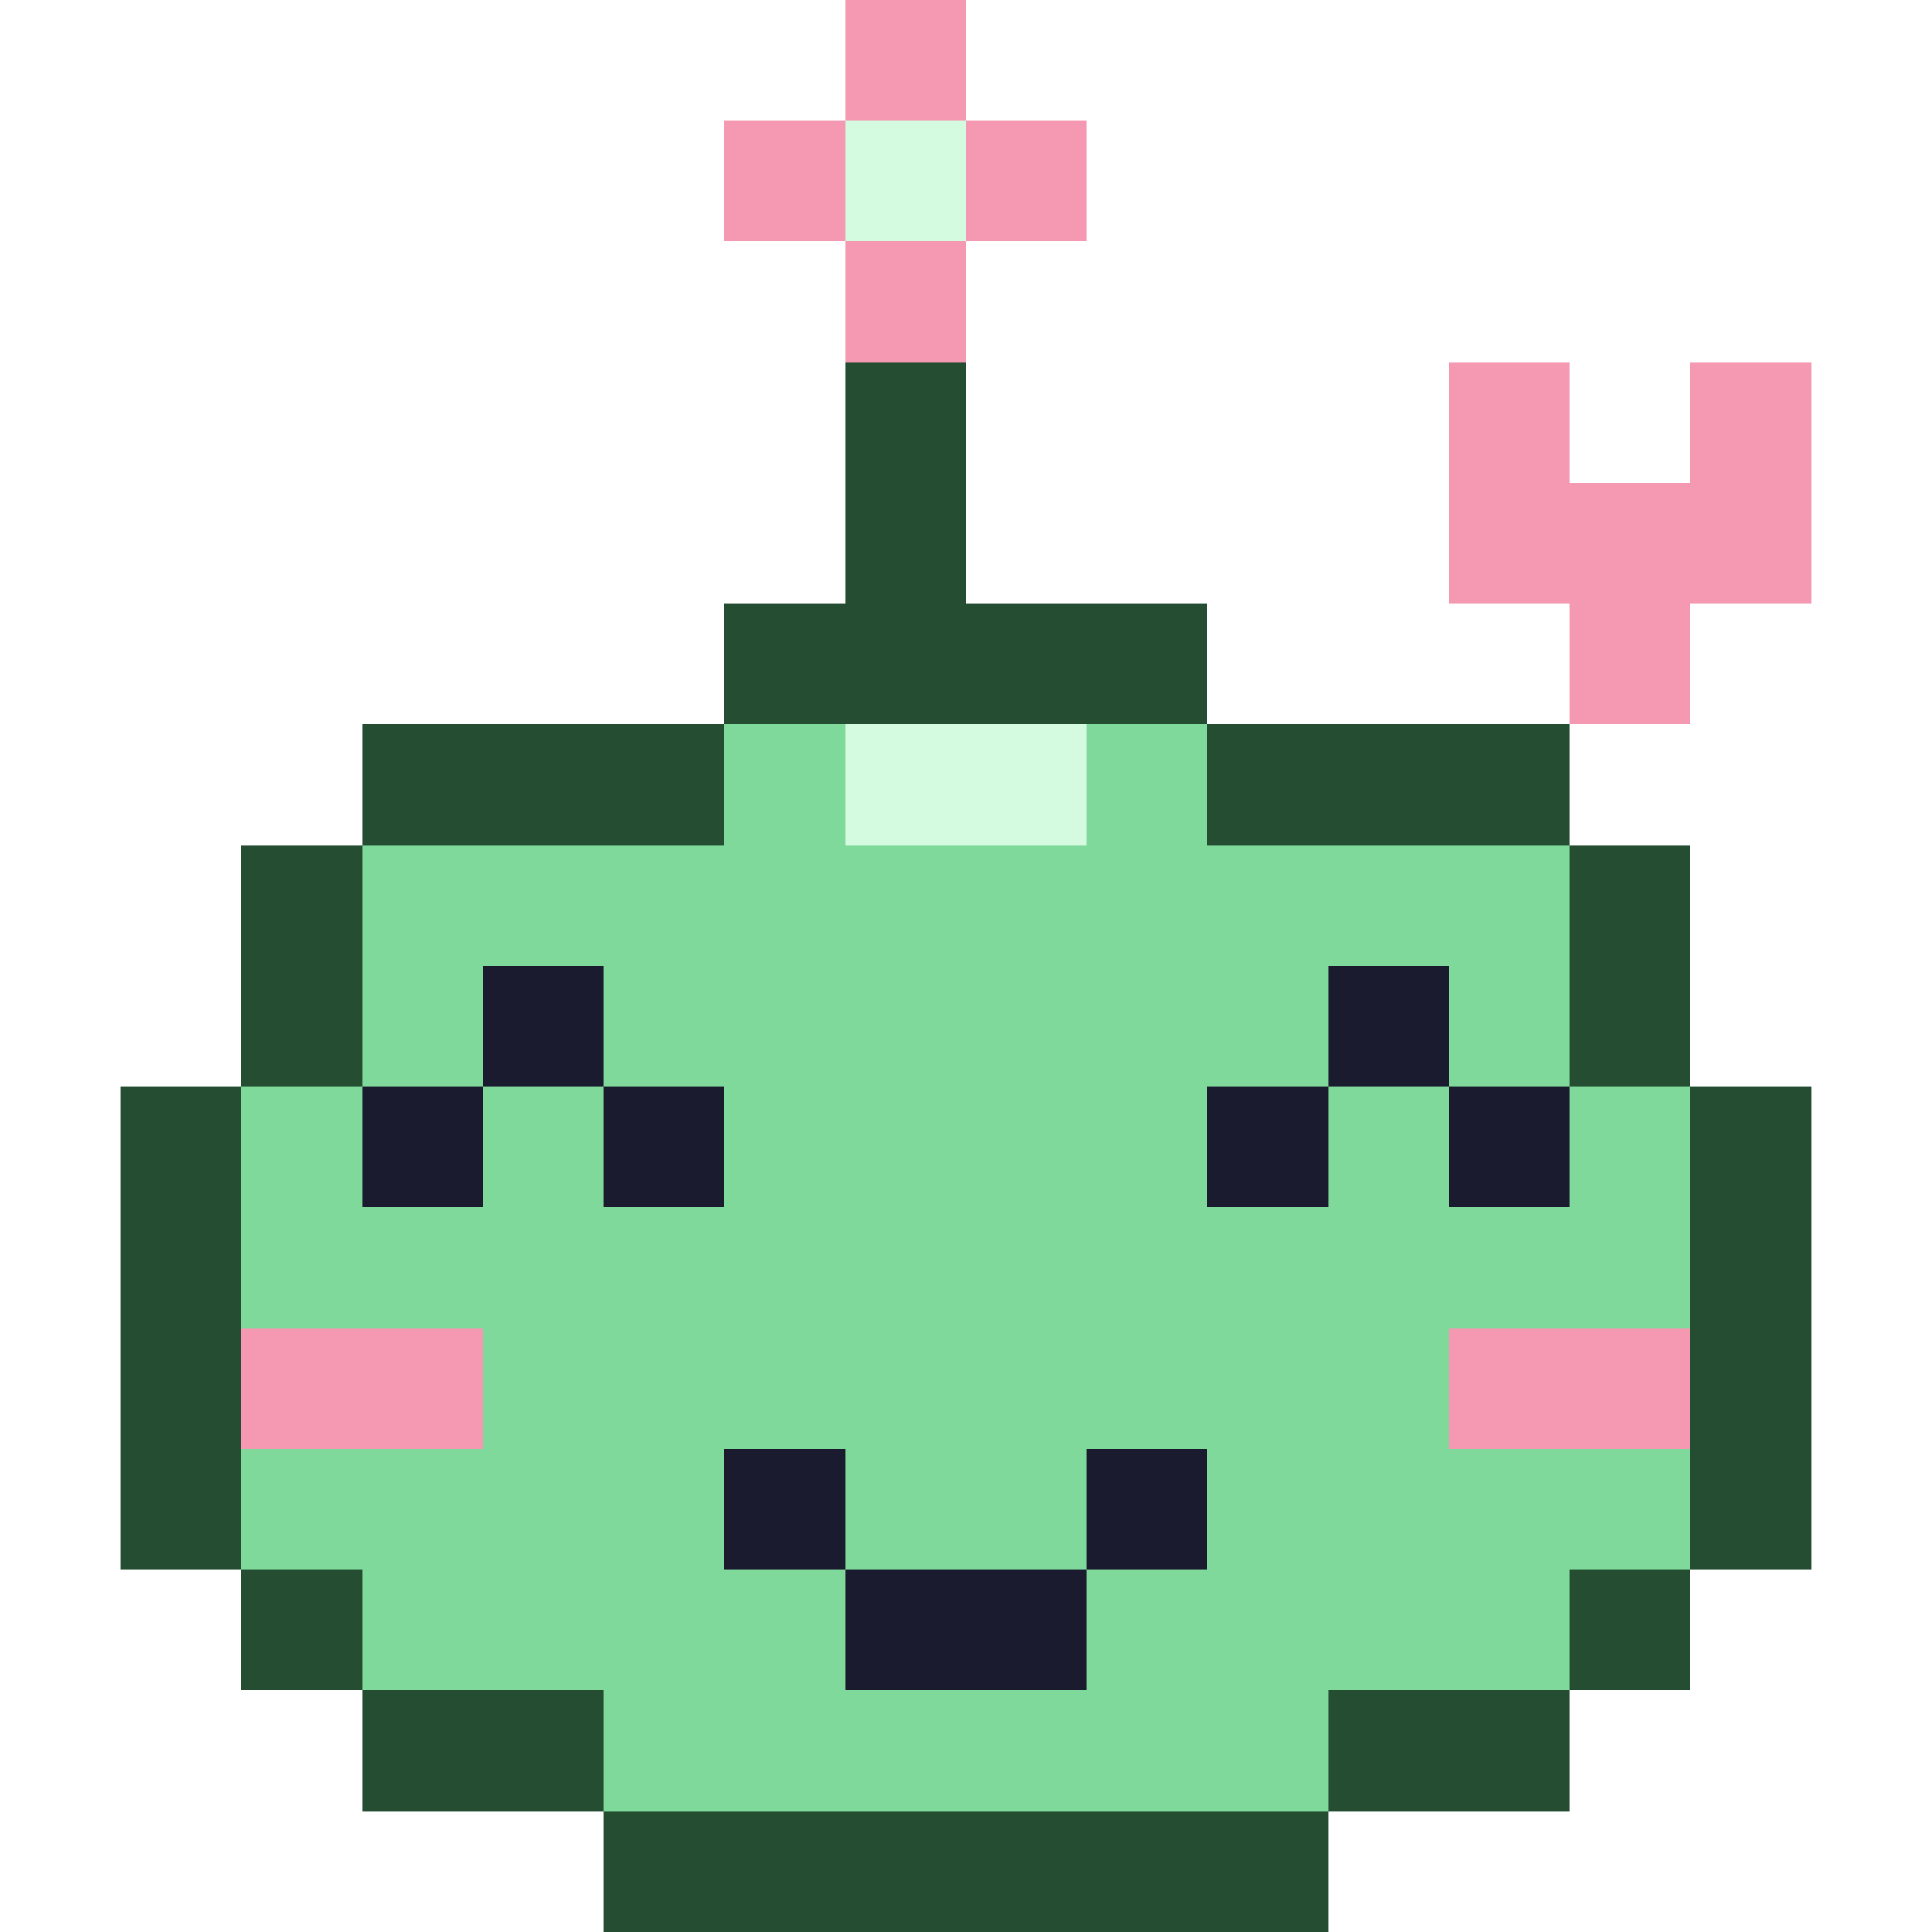
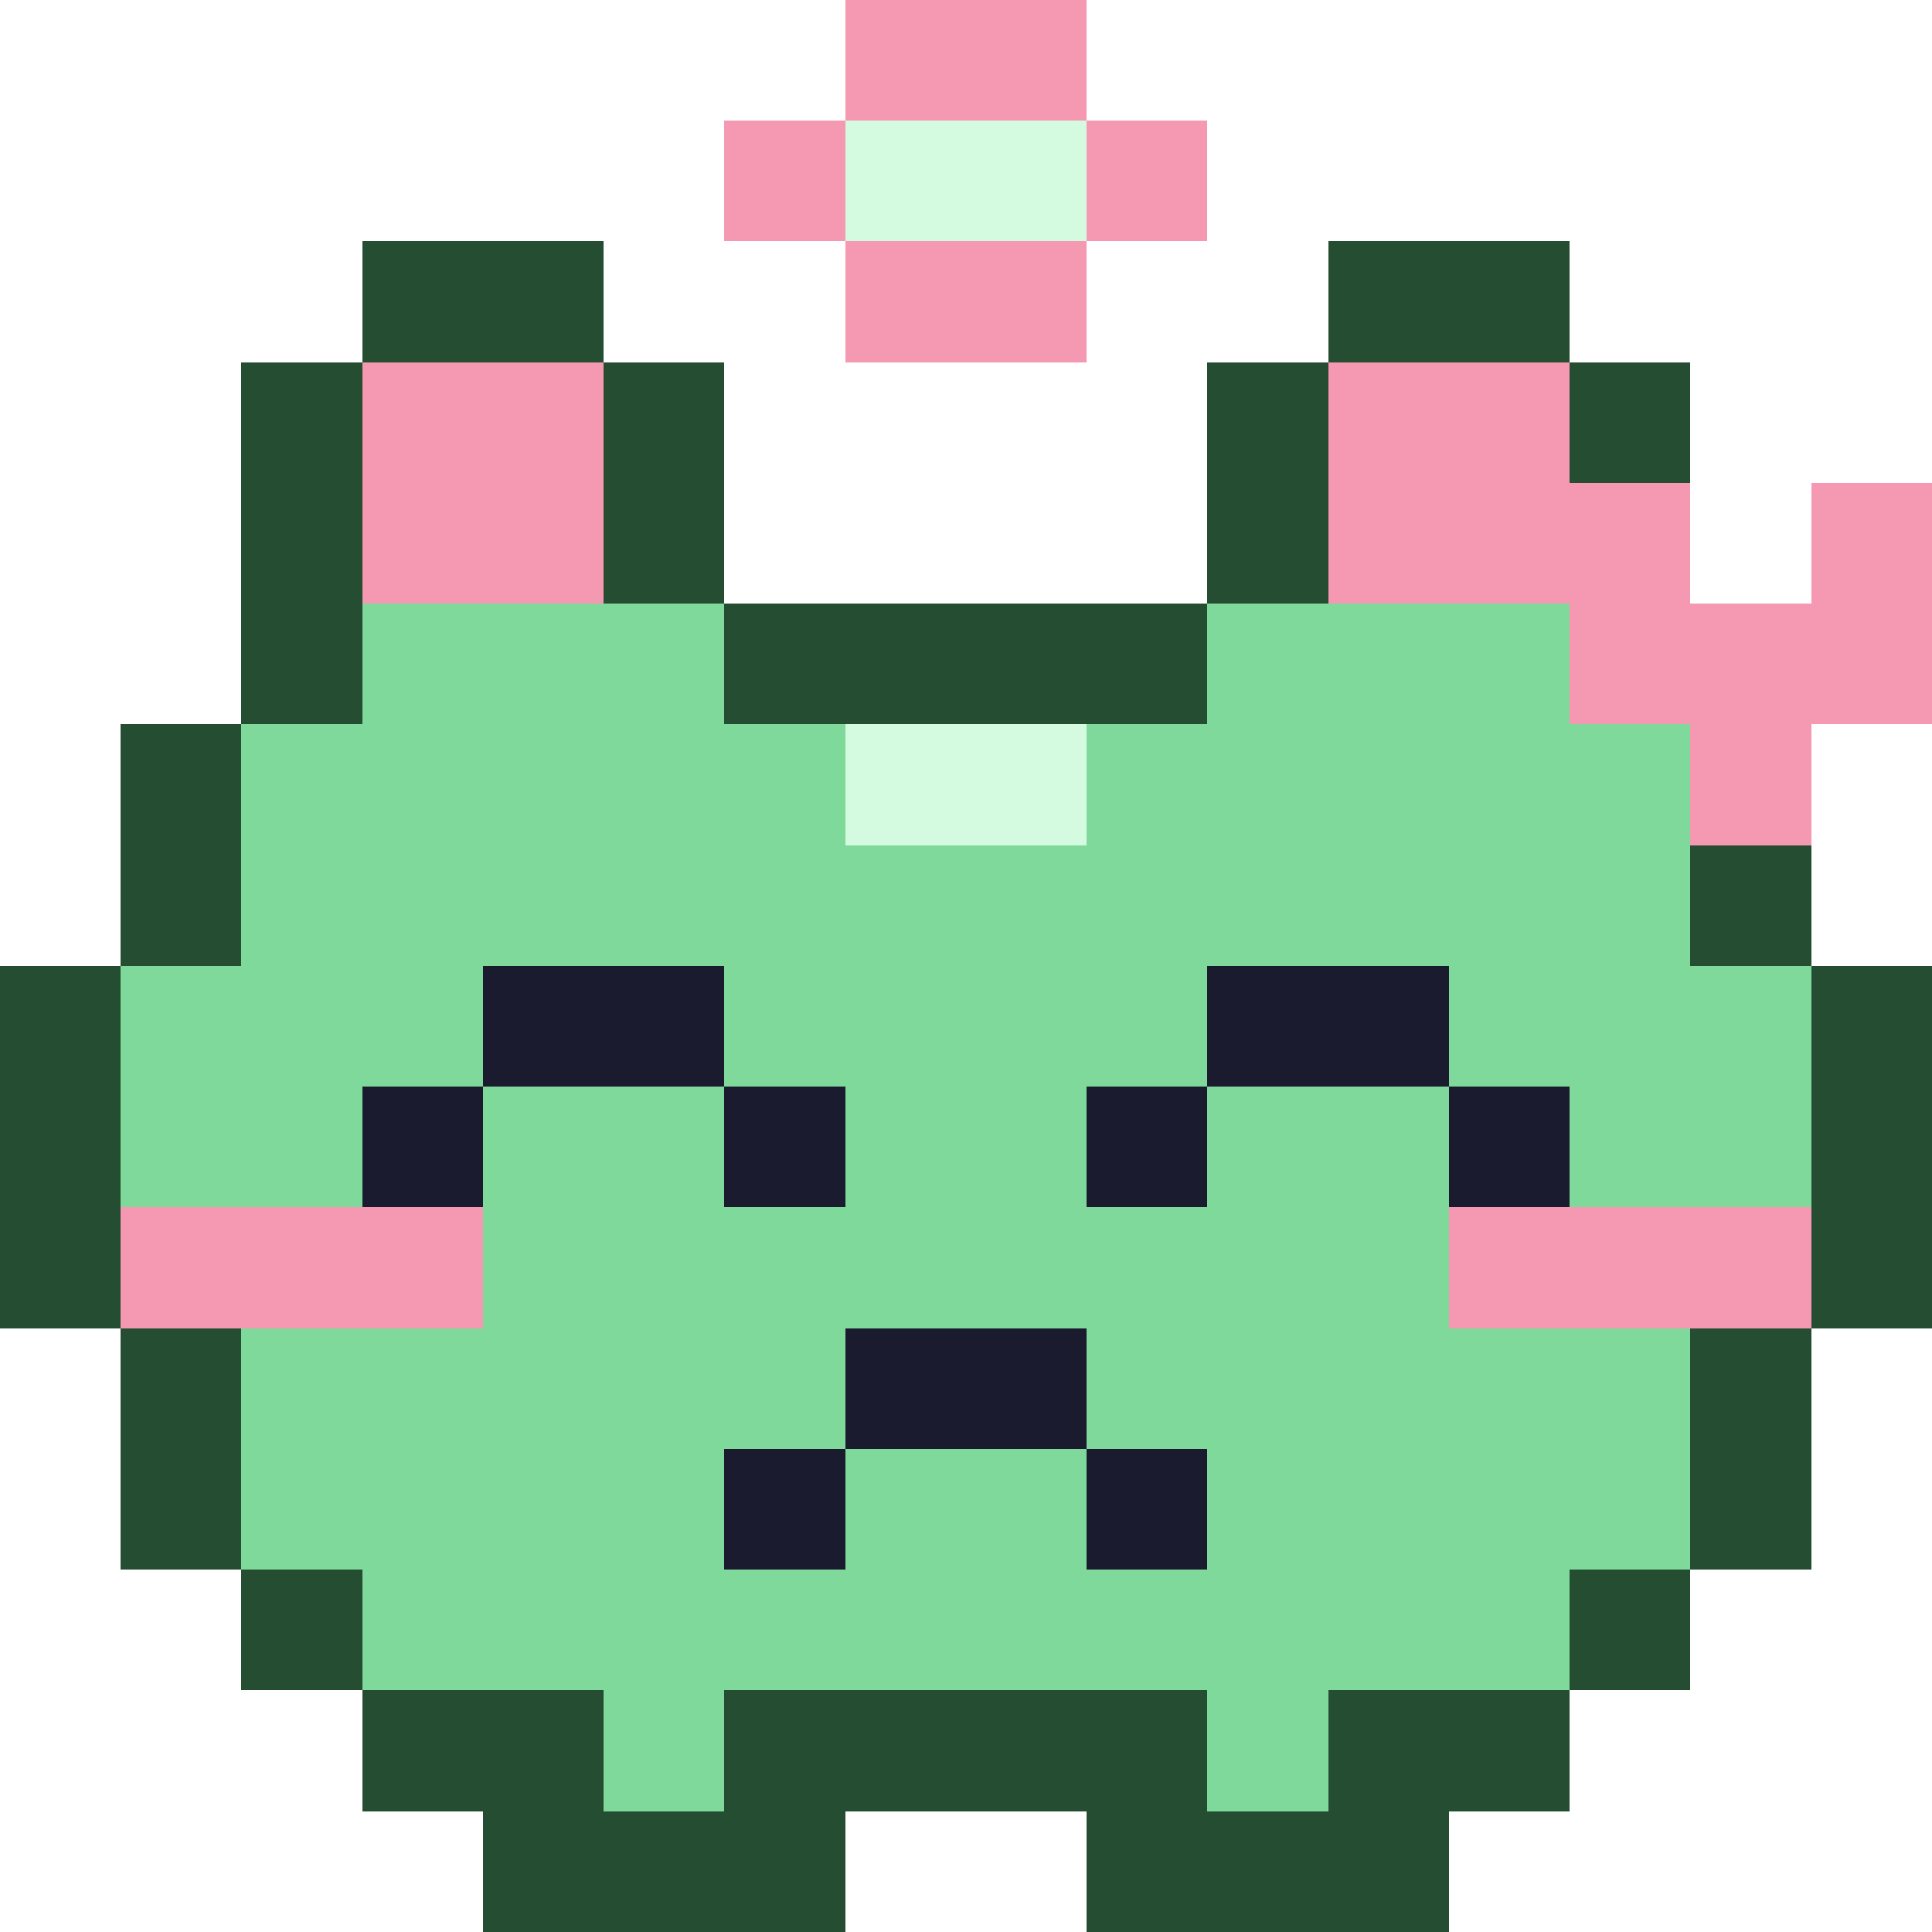
<svg xmlns="http://www.w3.org/2000/svg" viewBox="0 0 16 16" width="128" height="128" shape-rendering="crispEdges">
  <g opacity="1">
    <animate attributeName="opacity" values="1;0;0" keyTimes="0;0.333;0.667" dur="0.750s" calcMode="discrete" repeatCount="indefinite" />
-     <rect x="7" y="0" width="1" height="1" fill="#f598b2" />
+     <rect x="7" y="0" width="2" height="1" fill="#f598b2" />
    <rect x="6" y="1" width="1" height="1" fill="#f598b2" />
-     <rect x="7" y="1" width="1" height="1" fill="#d4fae0" />
-     <rect x="8" y="1" width="1" height="1" fill="#f598b2" />
-     <rect x="7" y="2" width="1" height="1" fill="#f598b2" />
-     <rect x="7" y="3" width="1" height="1" fill="#254d32" />
-     <rect x="12" y="3" width="1" height="1" fill="#f598b2" />
-     <rect x="14" y="3" width="1" height="1" fill="#f598b2" />
-     <rect x="7" y="4" width="1" height="1" fill="#254d32" />
-     <rect x="12" y="4" width="3" height="1" fill="#f598b2" />
+     <rect x="7" y="1" width="2" height="1" fill="#d4fae0" />
+     <rect x="9" y="1" width="1" height="1" fill="#f598b2" />
+     <rect x="3" y="2" width="2" height="1" fill="#254d32" />
+     <rect x="7" y="2" width="2" height="1" fill="#f598b2" />
+     <rect x="11" y="2" width="2" height="1" fill="#254d32" />
+     <rect x="2" y="3" width="1" height="1" fill="#254d32" />
+     <rect x="3" y="3" width="2" height="1" fill="#f598b2" />
+     <rect x="5" y="3" width="1" height="1" fill="#254d32" />
+     <rect x="10" y="3" width="1" height="1" fill="#254d32" />
+     <rect x="11" y="3" width="2" height="1" fill="#f598b2" />
+     <rect x="13" y="3" width="1" height="1" fill="#254d32" />
+     <rect x="2" y="4" width="1" height="1" fill="#254d32" />
+     <rect x="3" y="4" width="2" height="1" fill="#f598b2" />
+     <rect x="5" y="4" width="1" height="1" fill="#254d32" />
+     <rect x="10" y="4" width="1" height="1" fill="#254d32" />
+     <rect x="11" y="4" width="3" height="1" fill="#f598b2" />
+     <rect x="15" y="4" width="1" height="1" fill="#f598b2" />
+     <rect x="2" y="5" width="1" height="1" fill="#254d32" />
+     <rect x="3" y="5" width="3" height="1" fill="#7ed99a" />
    <rect x="6" y="5" width="4" height="1" fill="#254d32" />
-     <rect x="13" y="5" width="1" height="1" fill="#f598b2" />
-     <rect x="3" y="6" width="3" height="1" fill="#254d32" />
-     <rect x="6" y="6" width="1" height="1" fill="#7ed99a" />
+     <rect x="10" y="5" width="3" height="1" fill="#7ed99a" />
+     <rect x="13" y="5" width="3" height="1" fill="#f598b2" />
+     <rect x="1" y="6" width="1" height="1" fill="#254d32" />
+     <rect x="2" y="6" width="5" height="1" fill="#7ed99a" />
    <rect x="7" y="6" width="2" height="1" fill="#d4fae0" />
-     <rect x="9" y="6" width="1" height="1" fill="#7ed99a" />
-     <rect x="10" y="6" width="3" height="1" fill="#254d32" />
-     <rect x="2" y="7" width="1" height="1" fill="#254d32" />
-     <rect x="3" y="7" width="10" height="1" fill="#7ed99a" />
-     <rect x="13" y="7" width="1" height="1" fill="#254d32" />
-     <rect x="2" y="8" width="1" height="1" fill="#254d32" />
-     <rect x="3" y="8" width="1" height="1" fill="#7ed99a" />
-     <rect x="4" y="8" width="1" height="1" fill="#1b1b2f" />
-     <rect x="5" y="8" width="6" height="1" fill="#7ed99a" />
-     <rect x="11" y="8" width="1" height="1" fill="#1b1b2f" />
-     <rect x="12" y="8" width="1" height="1" fill="#7ed99a" />
-     <rect x="13" y="8" width="1" height="1" fill="#254d32" />
-     <rect x="1" y="9" width="1" height="1" fill="#254d32" />
-     <rect x="2" y="9" width="1" height="1" fill="#7ed99a" />
+     <rect x="9" y="6" width="5" height="1" fill="#7ed99a" />
+     <rect x="14" y="6" width="1" height="1" fill="#f598b2" />
+     <rect x="1" y="7" width="1" height="1" fill="#254d32" />
+     <rect x="2" y="7" width="12" height="1" fill="#7ed99a" />
+     <rect x="14" y="7" width="1" height="1" fill="#254d32" />
+     <rect x="0" y="8" width="1" height="1" fill="#254d32" />
+     <rect x="1" y="8" width="3" height="1" fill="#7ed99a" />
+     <rect x="4" y="8" width="2" height="1" fill="#1b1b2f" />
+     <rect x="6" y="8" width="4" height="1" fill="#7ed99a" />
+     <rect x="10" y="8" width="2" height="1" fill="#1b1b2f" />
+     <rect x="12" y="8" width="3" height="1" fill="#7ed99a" />
+     <rect x="15" y="8" width="1" height="1" fill="#254d32" />
+     <rect x="0" y="9" width="1" height="1" fill="#254d32" />
+     <rect x="1" y="9" width="2" height="1" fill="#7ed99a" />
    <rect x="3" y="9" width="1" height="1" fill="#1b1b2f" />
-     <rect x="4" y="9" width="1" height="1" fill="#7ed99a" />
-     <rect x="5" y="9" width="1" height="1" fill="#1b1b2f" />
-     <rect x="6" y="9" width="4" height="1" fill="#7ed99a" />
-     <rect x="10" y="9" width="1" height="1" fill="#1b1b2f" />
-     <rect x="11" y="9" width="1" height="1" fill="#7ed99a" />
+     <rect x="4" y="9" width="2" height="1" fill="#7ed99a" />
+     <rect x="6" y="9" width="1" height="1" fill="#1b1b2f" />
+     <rect x="7" y="9" width="2" height="1" fill="#7ed99a" />
+     <rect x="9" y="9" width="1" height="1" fill="#1b1b2f" />
+     <rect x="10" y="9" width="2" height="1" fill="#7ed99a" />
    <rect x="12" y="9" width="1" height="1" fill="#1b1b2f" />
-     <rect x="13" y="9" width="1" height="1" fill="#7ed99a" />
-     <rect x="14" y="9" width="1" height="1" fill="#254d32" />
-     <rect x="1" y="10" width="1" height="1" fill="#254d32" />
-     <rect x="2" y="10" width="12" height="1" fill="#7ed99a" />
-     <rect x="14" y="10" width="1" height="1" fill="#254d32" />
+     <rect x="13" y="9" width="2" height="1" fill="#7ed99a" />
+     <rect x="15" y="9" width="1" height="1" fill="#254d32" />
+     <rect x="0" y="10" width="1" height="1" fill="#254d32" />
+     <rect x="1" y="10" width="3" height="1" fill="#f598b2" />
+     <rect x="4" y="10" width="8" height="1" fill="#7ed99a" />
+     <rect x="12" y="10" width="3" height="1" fill="#f598b2" />
+     <rect x="15" y="10" width="1" height="1" fill="#254d32" />
    <rect x="1" y="11" width="1" height="1" fill="#254d32" />
-     <rect x="2" y="11" width="2" height="1" fill="#f598b2" />
-     <rect x="4" y="11" width="8" height="1" fill="#7ed99a" />
-     <rect x="12" y="11" width="2" height="1" fill="#f598b2" />
+     <rect x="2" y="11" width="5" height="1" fill="#7ed99a" />
+     <rect x="7" y="11" width="2" height="1" fill="#1b1b2f" />
+     <rect x="9" y="11" width="5" height="1" fill="#7ed99a" />
    <rect x="14" y="11" width="1" height="1" fill="#254d32" />
    <rect x="1" y="12" width="1" height="1" fill="#254d32" />
    <rect x="2" y="12" width="4" height="1" fill="#7ed99a" />
    <rect x="6" y="12" width="1" height="1" fill="#1b1b2f" />
    <rect x="7" y="12" width="2" height="1" fill="#7ed99a" />
    <rect x="9" y="12" width="1" height="1" fill="#1b1b2f" />
    <rect x="10" y="12" width="4" height="1" fill="#7ed99a" />
    <rect x="14" y="12" width="1" height="1" fill="#254d32" />
    <rect x="2" y="13" width="1" height="1" fill="#254d32" />
-     <rect x="3" y="13" width="4" height="1" fill="#7ed99a" />
-     <rect x="7" y="13" width="2" height="1" fill="#1b1b2f" />
-     <rect x="9" y="13" width="4" height="1" fill="#7ed99a" />
+     <rect x="3" y="13" width="10" height="1" fill="#7ed99a" />
    <rect x="13" y="13" width="1" height="1" fill="#254d32" />
    <rect x="3" y="14" width="2" height="1" fill="#254d32" />
-     <rect x="5" y="14" width="6" height="1" fill="#7ed99a" />
+     <rect x="5" y="14" width="1" height="1" fill="#7ed99a" />
+     <rect x="6" y="14" width="4" height="1" fill="#254d32" />
+     <rect x="10" y="14" width="1" height="1" fill="#7ed99a" />
    <rect x="11" y="14" width="2" height="1" fill="#254d32" />
-     <rect x="5" y="15" width="6" height="1" fill="#254d32" />
+     <rect x="4" y="15" width="3" height="1" fill="#254d32" />
+     <rect x="9" y="15" width="3" height="1" fill="#254d32" />
  </g>
  <g opacity="0">
    <animate attributeName="opacity" values="0;1;0" keyTimes="0;0.333;0.667" dur="0.750s" calcMode="discrete" repeatCount="indefinite" />
-     <rect x="7" y="1" width="1" height="1" fill="#f5c542" />
-     <rect x="13" y="1" width="1" height="1" fill="#f598b2" />
-     <rect x="15" y="1" width="1" height="1" fill="#f598b2" />
-     <rect x="6" y="2" width="1" height="1" fill="#f5c542" />
-     <rect x="7" y="2" width="1" height="1" fill="#c9971c" />
-     <rect x="8" y="2" width="1" height="1" fill="#f5c542" />
-     <rect x="13" y="2" width="3" height="1" fill="#f598b2" />
-     <rect x="7" y="3" width="1" height="1" fill="#f5c542" />
-     <rect x="14" y="3" width="1" height="1" fill="#f598b2" />
-     <rect x="7" y="4" width="1" height="1" fill="#254d32" />
+     <rect x="7" y="1" width="2" height="1" fill="#f598b2" />
+     <rect x="3" y="2" width="2" height="1" fill="#254d32" />
+     <rect x="6" y="2" width="1" height="1" fill="#f598b2" />
+     <rect x="7" y="2" width="2" height="1" fill="#d4fae0" />
+     <rect x="9" y="2" width="1" height="1" fill="#f598b2" />
+     <rect x="11" y="2" width="2" height="1" fill="#254d32" />
+     <rect x="13" y="2" width="1" height="1" fill="#f598b2" />
+     <rect x="15" y="2" width="1" height="1" fill="#f598b2" />
+     <rect x="2" y="3" width="1" height="1" fill="#254d32" />
+     <rect x="3" y="3" width="2" height="1" fill="#f598b2" />
+     <rect x="5" y="3" width="1" height="1" fill="#254d32" />
+     <rect x="7" y="3" width="2" height="1" fill="#f598b2" />
+     <rect x="10" y="3" width="1" height="1" fill="#254d32" />
+     <rect x="11" y="3" width="5" height="1" fill="#f598b2" />
+     <rect x="2" y="4" width="1" height="1" fill="#254d32" />
+     <rect x="3" y="4" width="2" height="1" fill="#f598b2" />
+     <rect x="5" y="4" width="1" height="1" fill="#254d32" />
+     <rect x="10" y="4" width="1" height="1" fill="#254d32" />
+     <rect x="11" y="4" width="2" height="1" fill="#f598b2" />
+     <rect x="13" y="4" width="1" height="1" fill="#254d32" />
+     <rect x="14" y="4" width="1" height="1" fill="#f598b2" />
+     <rect x="2" y="5" width="1" height="1" fill="#254d32" />
+     <rect x="3" y="5" width="3" height="1" fill="#7ed99a" />
    <rect x="6" y="5" width="4" height="1" fill="#254d32" />
-     <rect x="3" y="6" width="3" height="1" fill="#254d32" />
-     <rect x="6" y="6" width="1" height="1" fill="#7ed99a" />
+     <rect x="10" y="5" width="3" height="1" fill="#7ed99a" />
+     <rect x="13" y="5" width="1" height="1" fill="#254d32" />
+     <rect x="1" y="6" width="1" height="1" fill="#254d32" />
+     <rect x="2" y="6" width="5" height="1" fill="#7ed99a" />
    <rect x="7" y="6" width="2" height="1" fill="#d4fae0" />
-     <rect x="9" y="6" width="1" height="1" fill="#7ed99a" />
-     <rect x="10" y="6" width="3" height="1" fill="#254d32" />
-     <rect x="2" y="7" width="1" height="1" fill="#254d32" />
-     <rect x="3" y="7" width="10" height="1" fill="#7ed99a" />
-     <rect x="13" y="7" width="1" height="1" fill="#254d32" />
-     <rect x="2" y="8" width="1" height="1" fill="#254d32" />
-     <rect x="3" y="8" width="1" height="1" fill="#7ed99a" />
-     <rect x="4" y="8" width="1" height="1" fill="#1b1b2f" />
-     <rect x="5" y="8" width="6" height="1" fill="#7ed99a" />
-     <rect x="11" y="8" width="1" height="1" fill="#1b1b2f" />
-     <rect x="12" y="8" width="1" height="1" fill="#7ed99a" />
-     <rect x="13" y="8" width="1" height="1" fill="#254d32" />
-     <rect x="1" y="9" width="1" height="1" fill="#254d32" />
-     <rect x="2" y="9" width="1" height="1" fill="#7ed99a" />
+     <rect x="9" y="6" width="5" height="1" fill="#7ed99a" />
+     <rect x="14" y="6" width="1" height="1" fill="#254d32" />
+     <rect x="1" y="7" width="1" height="1" fill="#254d32" />
+     <rect x="2" y="7" width="12" height="1" fill="#7ed99a" />
+     <rect x="14" y="7" width="1" height="1" fill="#254d32" />
+     <rect x="0" y="8" width="1" height="1" fill="#254d32" />
+     <rect x="1" y="8" width="3" height="1" fill="#7ed99a" />
+     <rect x="4" y="8" width="2" height="1" fill="#1b1b2f" />
+     <rect x="6" y="8" width="4" height="1" fill="#7ed99a" />
+     <rect x="10" y="8" width="2" height="1" fill="#1b1b2f" />
+     <rect x="12" y="8" width="3" height="1" fill="#7ed99a" />
+     <rect x="15" y="8" width="1" height="1" fill="#254d32" />
+     <rect x="0" y="9" width="1" height="1" fill="#254d32" />
+     <rect x="1" y="9" width="2" height="1" fill="#7ed99a" />
    <rect x="3" y="9" width="1" height="1" fill="#1b1b2f" />
-     <rect x="4" y="9" width="1" height="1" fill="#7ed99a" />
-     <rect x="5" y="9" width="1" height="1" fill="#1b1b2f" />
-     <rect x="6" y="9" width="4" height="1" fill="#7ed99a" />
-     <rect x="10" y="9" width="1" height="1" fill="#1b1b2f" />
-     <rect x="11" y="9" width="1" height="1" fill="#7ed99a" />
+     <rect x="4" y="9" width="2" height="1" fill="#7ed99a" />
+     <rect x="6" y="9" width="1" height="1" fill="#1b1b2f" />
+     <rect x="7" y="9" width="2" height="1" fill="#7ed99a" />
+     <rect x="9" y="9" width="1" height="1" fill="#1b1b2f" />
+     <rect x="10" y="9" width="2" height="1" fill="#7ed99a" />
    <rect x="12" y="9" width="1" height="1" fill="#1b1b2f" />
-     <rect x="13" y="9" width="1" height="1" fill="#7ed99a" />
-     <rect x="14" y="9" width="1" height="1" fill="#254d32" />
-     <rect x="1" y="10" width="1" height="1" fill="#254d32" />
-     <rect x="2" y="10" width="12" height="1" fill="#7ed99a" />
-     <rect x="14" y="10" width="1" height="1" fill="#254d32" />
+     <rect x="13" y="9" width="2" height="1" fill="#7ed99a" />
+     <rect x="15" y="9" width="1" height="1" fill="#254d32" />
+     <rect x="0" y="10" width="1" height="1" fill="#254d32" />
+     <rect x="1" y="10" width="3" height="1" fill="#f598b2" />
+     <rect x="4" y="10" width="8" height="1" fill="#7ed99a" />
+     <rect x="12" y="10" width="3" height="1" fill="#f598b2" />
+     <rect x="15" y="10" width="1" height="1" fill="#254d32" />
    <rect x="1" y="11" width="1" height="1" fill="#254d32" />
-     <rect x="2" y="11" width="2" height="1" fill="#f598b2" />
-     <rect x="4" y="11" width="8" height="1" fill="#7ed99a" />
-     <rect x="12" y="11" width="2" height="1" fill="#f598b2" />
+     <rect x="2" y="11" width="4" height="1" fill="#7ed99a" />
+     <rect x="6" y="11" width="4" height="1" fill="#1b1b2f" />
+     <rect x="10" y="11" width="4" height="1" fill="#7ed99a" />
    <rect x="14" y="11" width="1" height="1" fill="#254d32" />
    <rect x="1" y="12" width="1" height="1" fill="#254d32" />
-     <rect x="2" y="12" width="3" height="1" fill="#7ed99a" />
-     <rect x="5" y="12" width="6" height="1" fill="#1b1b2f" />
-     <rect x="11" y="12" width="3" height="1" fill="#7ed99a" />
+     <rect x="2" y="12" width="4" height="1" fill="#7ed99a" />
+     <rect x="6" y="12" width="1" height="1" fill="#1b1b2f" />
+     <rect x="7" y="12" width="2" height="1" fill="#f598b2" />
+     <rect x="9" y="12" width="1" height="1" fill="#1b1b2f" />
+     <rect x="10" y="12" width="4" height="1" fill="#7ed99a" />
    <rect x="14" y="12" width="1" height="1" fill="#254d32" />
    <rect x="2" y="13" width="1" height="1" fill="#254d32" />
-     <rect x="3" y="13" width="3" height="1" fill="#7ed99a" />
-     <rect x="6" y="13" width="1" height="1" fill="#1b1b2f" />
-     <rect x="7" y="13" width="2" height="1" fill="#f598b2" />
-     <rect x="9" y="13" width="1" height="1" fill="#1b1b2f" />
-     <rect x="10" y="13" width="3" height="1" fill="#7ed99a" />
+     <rect x="3" y="13" width="10" height="1" fill="#7ed99a" />
    <rect x="13" y="13" width="1" height="1" fill="#254d32" />
    <rect x="3" y="14" width="2" height="1" fill="#254d32" />
-     <rect x="5" y="14" width="6" height="1" fill="#7ed99a" />
+     <rect x="5" y="14" width="1" height="1" fill="#7ed99a" />
+     <rect x="6" y="14" width="4" height="1" fill="#254d32" />
+     <rect x="10" y="14" width="1" height="1" fill="#7ed99a" />
    <rect x="11" y="14" width="2" height="1" fill="#254d32" />
-     <rect x="5" y="15" width="6" height="1" fill="#254d32" />
+     <rect x="4" y="15" width="3" height="1" fill="#254d32" />
+     <rect x="9" y="15" width="3" height="1" fill="#254d32" />
  </g>
  <g opacity="0">
    <animate attributeName="opacity" values="0;0;1" keyTimes="0;0.333;0.667" dur="0.750s" calcMode="discrete" repeatCount="indefinite" />
-     <rect x="7" y="0" width="1" height="1" fill="#f598b2" />
-     <rect x="12" y="0" width="1" height="1" fill="#f598b2" />
-     <rect x="14" y="0" width="1" height="1" fill="#f598b2" />
+     <rect x="7" y="0" width="2" height="1" fill="#f598b2" />
+     <rect x="13" y="0" width="1" height="1" fill="#f598b2" />
+     <rect x="15" y="0" width="1" height="1" fill="#f598b2" />
    <rect x="6" y="1" width="1" height="1" fill="#f598b2" />
-     <rect x="7" y="1" width="1" height="1" fill="#d4fae0" />
-     <rect x="8" y="1" width="1" height="1" fill="#f598b2" />
-     <rect x="12" y="1" width="3" height="1" fill="#f598b2" />
-     <rect x="7" y="2" width="1" height="1" fill="#f598b2" />
-     <rect x="13" y="2" width="1" height="1" fill="#f598b2" />
-     <rect x="7" y="3" width="1" height="1" fill="#254d32" />
-     <rect x="7" y="4" width="1" height="1" fill="#254d32" />
+     <rect x="7" y="1" width="2" height="1" fill="#d4fae0" />
+     <rect x="9" y="1" width="1" height="1" fill="#f598b2" />
+     <rect x="13" y="1" width="3" height="1" fill="#f598b2" />
+     <rect x="3" y="2" width="2" height="1" fill="#254d32" />
+     <rect x="7" y="2" width="2" height="1" fill="#f598b2" />
+     <rect x="11" y="2" width="2" height="1" fill="#254d32" />
+     <rect x="14" y="2" width="1" height="1" fill="#f598b2" />
+     <rect x="2" y="3" width="1" height="1" fill="#254d32" />
+     <rect x="3" y="3" width="2" height="1" fill="#f598b2" />
+     <rect x="5" y="3" width="1" height="1" fill="#254d32" />
+     <rect x="10" y="3" width="1" height="1" fill="#254d32" />
+     <rect x="11" y="3" width="2" height="1" fill="#f598b2" />
+     <rect x="13" y="3" width="1" height="1" fill="#254d32" />
+     <rect x="2" y="4" width="1" height="1" fill="#254d32" />
+     <rect x="3" y="4" width="2" height="1" fill="#f598b2" />
+     <rect x="5" y="4" width="1" height="1" fill="#254d32" />
+     <rect x="10" y="4" width="1" height="1" fill="#254d32" />
+     <rect x="11" y="4" width="2" height="1" fill="#f598b2" />
+     <rect x="13" y="4" width="1" height="1" fill="#254d32" />
+     <rect x="2" y="5" width="1" height="1" fill="#254d32" />
+     <rect x="3" y="5" width="3" height="1" fill="#7ed99a" />
    <rect x="6" y="5" width="4" height="1" fill="#254d32" />
-     <rect x="3" y="6" width="3" height="1" fill="#254d32" />
-     <rect x="6" y="6" width="1" height="1" fill="#7ed99a" />
+     <rect x="10" y="5" width="3" height="1" fill="#7ed99a" />
+     <rect x="13" y="5" width="1" height="1" fill="#254d32" />
+     <rect x="1" y="6" width="1" height="1" fill="#254d32" />
+     <rect x="2" y="6" width="5" height="1" fill="#7ed99a" />
    <rect x="7" y="6" width="2" height="1" fill="#d4fae0" />
-     <rect x="9" y="6" width="1" height="1" fill="#7ed99a" />
-     <rect x="10" y="6" width="3" height="1" fill="#254d32" />
-     <rect x="2" y="7" width="1" height="1" fill="#254d32" />
-     <rect x="3" y="7" width="10" height="1" fill="#7ed99a" />
-     <rect x="13" y="7" width="1" height="1" fill="#254d32" />
-     <rect x="2" y="8" width="1" height="1" fill="#254d32" />
-     <rect x="3" y="8" width="1" height="1" fill="#7ed99a" />
-     <rect x="4" y="8" width="1" height="1" fill="#1b1b2f" />
-     <rect x="5" y="8" width="6" height="1" fill="#7ed99a" />
-     <rect x="11" y="8" width="1" height="1" fill="#1b1b2f" />
-     <rect x="12" y="8" width="1" height="1" fill="#7ed99a" />
-     <rect x="13" y="8" width="1" height="1" fill="#254d32" />
-     <rect x="1" y="9" width="1" height="1" fill="#254d32" />
-     <rect x="2" y="9" width="1" height="1" fill="#7ed99a" />
+     <rect x="9" y="6" width="5" height="1" fill="#7ed99a" />
+     <rect x="14" y="6" width="1" height="1" fill="#254d32" />
+     <rect x="1" y="7" width="1" height="1" fill="#254d32" />
+     <rect x="2" y="7" width="12" height="1" fill="#7ed99a" />
+     <rect x="14" y="7" width="1" height="1" fill="#254d32" />
+     <rect x="0" y="8" width="1" height="1" fill="#254d32" />
+     <rect x="1" y="8" width="3" height="1" fill="#7ed99a" />
+     <rect x="4" y="8" width="2" height="1" fill="#1b1b2f" />
+     <rect x="6" y="8" width="4" height="1" fill="#7ed99a" />
+     <rect x="10" y="8" width="2" height="1" fill="#1b1b2f" />
+     <rect x="12" y="8" width="3" height="1" fill="#7ed99a" />
+     <rect x="15" y="8" width="1" height="1" fill="#254d32" />
+     <rect x="0" y="9" width="1" height="1" fill="#254d32" />
+     <rect x="1" y="9" width="2" height="1" fill="#7ed99a" />
    <rect x="3" y="9" width="1" height="1" fill="#1b1b2f" />
-     <rect x="4" y="9" width="1" height="1" fill="#7ed99a" />
-     <rect x="5" y="9" width="1" height="1" fill="#1b1b2f" />
-     <rect x="6" y="9" width="4" height="1" fill="#7ed99a" />
-     <rect x="10" y="9" width="1" height="1" fill="#1b1b2f" />
-     <rect x="11" y="9" width="1" height="1" fill="#7ed99a" />
+     <rect x="4" y="9" width="2" height="1" fill="#7ed99a" />
+     <rect x="6" y="9" width="1" height="1" fill="#1b1b2f" />
+     <rect x="7" y="9" width="2" height="1" fill="#7ed99a" />
+     <rect x="9" y="9" width="1" height="1" fill="#1b1b2f" />
+     <rect x="10" y="9" width="2" height="1" fill="#7ed99a" />
    <rect x="12" y="9" width="1" height="1" fill="#1b1b2f" />
-     <rect x="13" y="9" width="1" height="1" fill="#7ed99a" />
-     <rect x="14" y="9" width="1" height="1" fill="#254d32" />
-     <rect x="1" y="10" width="1" height="1" fill="#254d32" />
-     <rect x="2" y="10" width="12" height="1" fill="#7ed99a" />
-     <rect x="14" y="10" width="1" height="1" fill="#254d32" />
+     <rect x="13" y="9" width="2" height="1" fill="#7ed99a" />
+     <rect x="15" y="9" width="1" height="1" fill="#254d32" />
+     <rect x="0" y="10" width="1" height="1" fill="#254d32" />
+     <rect x="1" y="10" width="3" height="1" fill="#f598b2" />
+     <rect x="4" y="10" width="8" height="1" fill="#7ed99a" />
+     <rect x="12" y="10" width="3" height="1" fill="#f598b2" />
+     <rect x="15" y="10" width="1" height="1" fill="#254d32" />
    <rect x="1" y="11" width="1" height="1" fill="#254d32" />
-     <rect x="2" y="11" width="2" height="1" fill="#f598b2" />
-     <rect x="4" y="11" width="8" height="1" fill="#7ed99a" />
-     <rect x="12" y="11" width="2" height="1" fill="#f598b2" />
+     <rect x="2" y="11" width="5" height="1" fill="#7ed99a" />
+     <rect x="7" y="11" width="2" height="1" fill="#1b1b2f" />
+     <rect x="9" y="11" width="5" height="1" fill="#7ed99a" />
    <rect x="14" y="11" width="1" height="1" fill="#254d32" />
    <rect x="1" y="12" width="1" height="1" fill="#254d32" />
    <rect x="2" y="12" width="4" height="1" fill="#7ed99a" />
    <rect x="6" y="12" width="1" height="1" fill="#1b1b2f" />
    <rect x="7" y="12" width="2" height="1" fill="#7ed99a" />
    <rect x="9" y="12" width="1" height="1" fill="#1b1b2f" />
    <rect x="10" y="12" width="4" height="1" fill="#7ed99a" />
    <rect x="14" y="12" width="1" height="1" fill="#254d32" />
    <rect x="2" y="13" width="1" height="1" fill="#254d32" />
-     <rect x="3" y="13" width="4" height="1" fill="#7ed99a" />
-     <rect x="7" y="13" width="2" height="1" fill="#1b1b2f" />
-     <rect x="9" y="13" width="4" height="1" fill="#7ed99a" />
+     <rect x="3" y="13" width="10" height="1" fill="#7ed99a" />
    <rect x="13" y="13" width="1" height="1" fill="#254d32" />
    <rect x="3" y="14" width="2" height="1" fill="#254d32" />
-     <rect x="5" y="14" width="6" height="1" fill="#7ed99a" />
+     <rect x="5" y="14" width="1" height="1" fill="#7ed99a" />
+     <rect x="6" y="14" width="4" height="1" fill="#254d32" />
+     <rect x="10" y="14" width="1" height="1" fill="#7ed99a" />
    <rect x="11" y="14" width="2" height="1" fill="#254d32" />
-     <rect x="5" y="15" width="6" height="1" fill="#254d32" />
+     <rect x="4" y="15" width="3" height="1" fill="#254d32" />
+     <rect x="9" y="15" width="3" height="1" fill="#254d32" />
  </g>
</svg>
